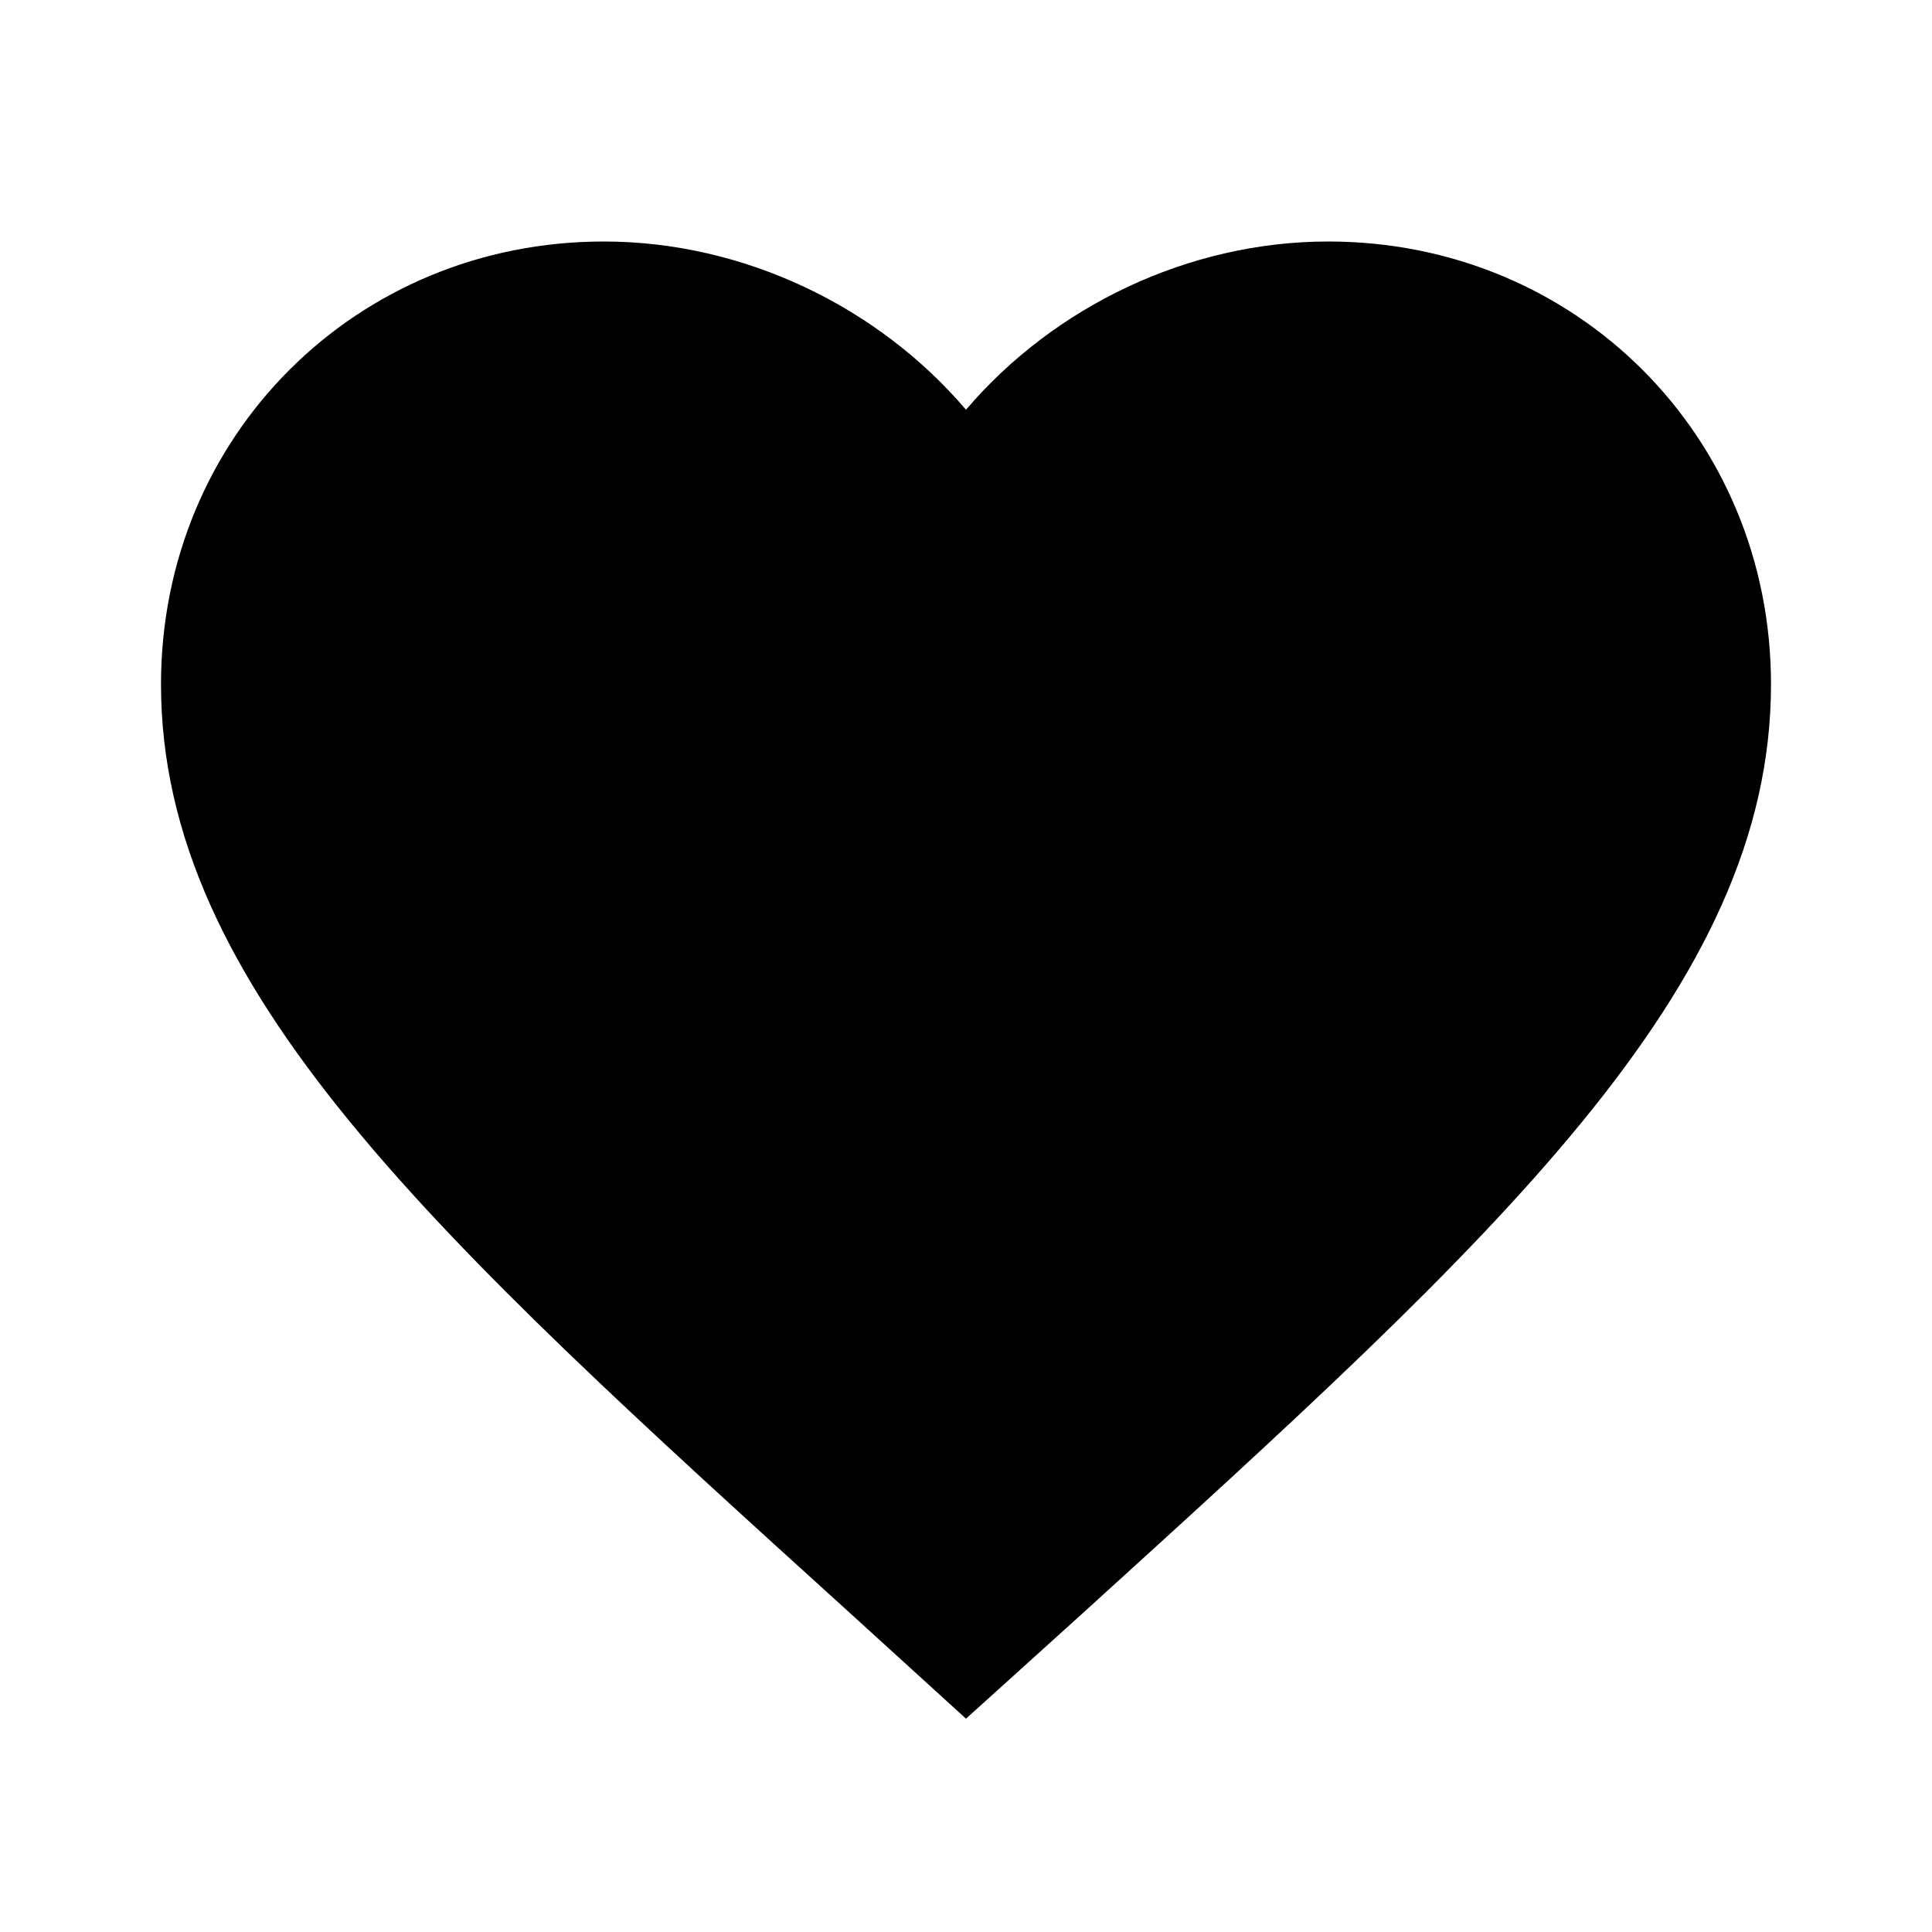
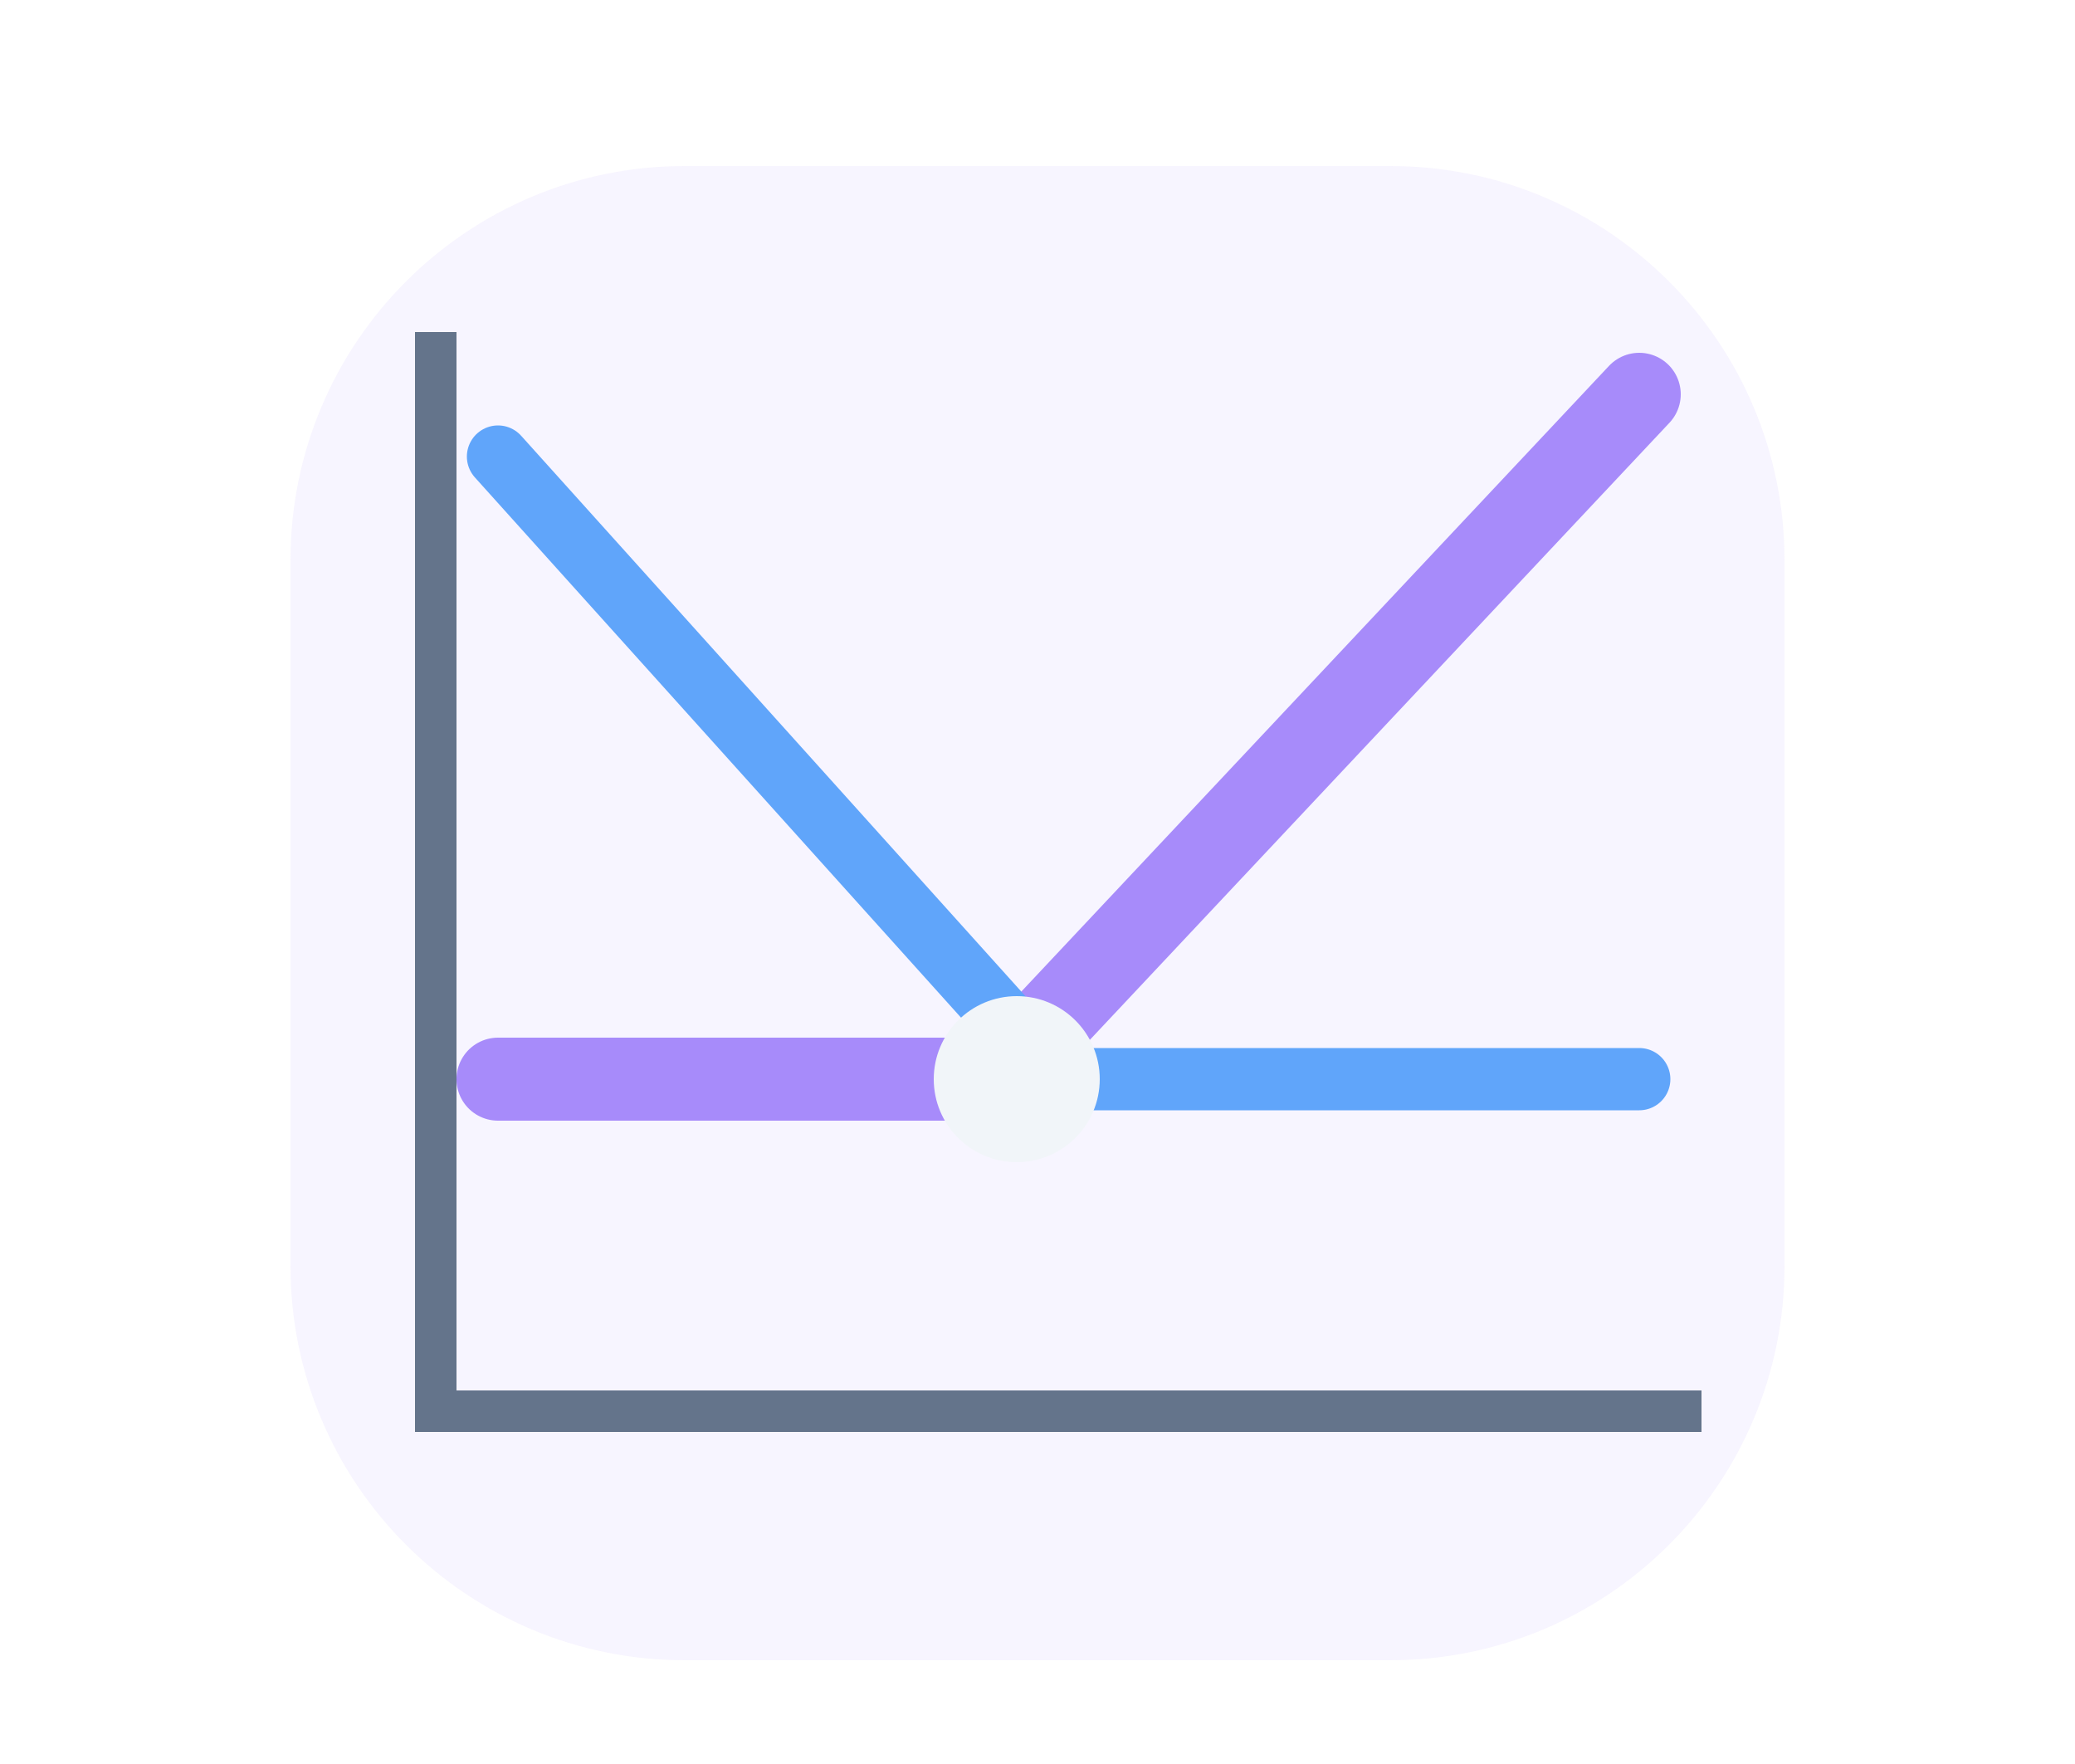
- <svg class="w-3 h-3 text-rose-400" viewBox="0 0 24 24" fill="currentColor">
-   <path d="M12 21.35l-1.45-1.32C5.4 15.36 2 12.28 2 8.5 2 5.42 4.42 3 7.5 3c1.74 0 3.41.81 4.5 2.09C13.09 3.81 14.76 3 16.5 3 19.58 3 22 5.42 22 8.5c0 3.78-3.4 6.86-8.55 11.54L12 21.35z" />
+ <svg viewBox="0 0 100 85" aria-hidden="true" focusable="false">
+   <rect x="14" y="8" width="72" height="72" rx="19" fill="#a78bfa" opacity=".09" />
+   <path d="M21 16V68H82" fill="none" stroke="#64748b" stroke-width="2" />
+   <path d="M24 52H48L79 19" fill="none" stroke="#a78bfa" stroke-width="4" stroke-linecap="round" stroke-linejoin="round" />
+   <path d="M24 22L51 52H79" fill="none" stroke="#60a5fa" stroke-width="3" stroke-linecap="round" stroke-linejoin="round" />
+   <circle cx="49" cy="52" r="4" fill="#f1f5f9" />
</svg>
